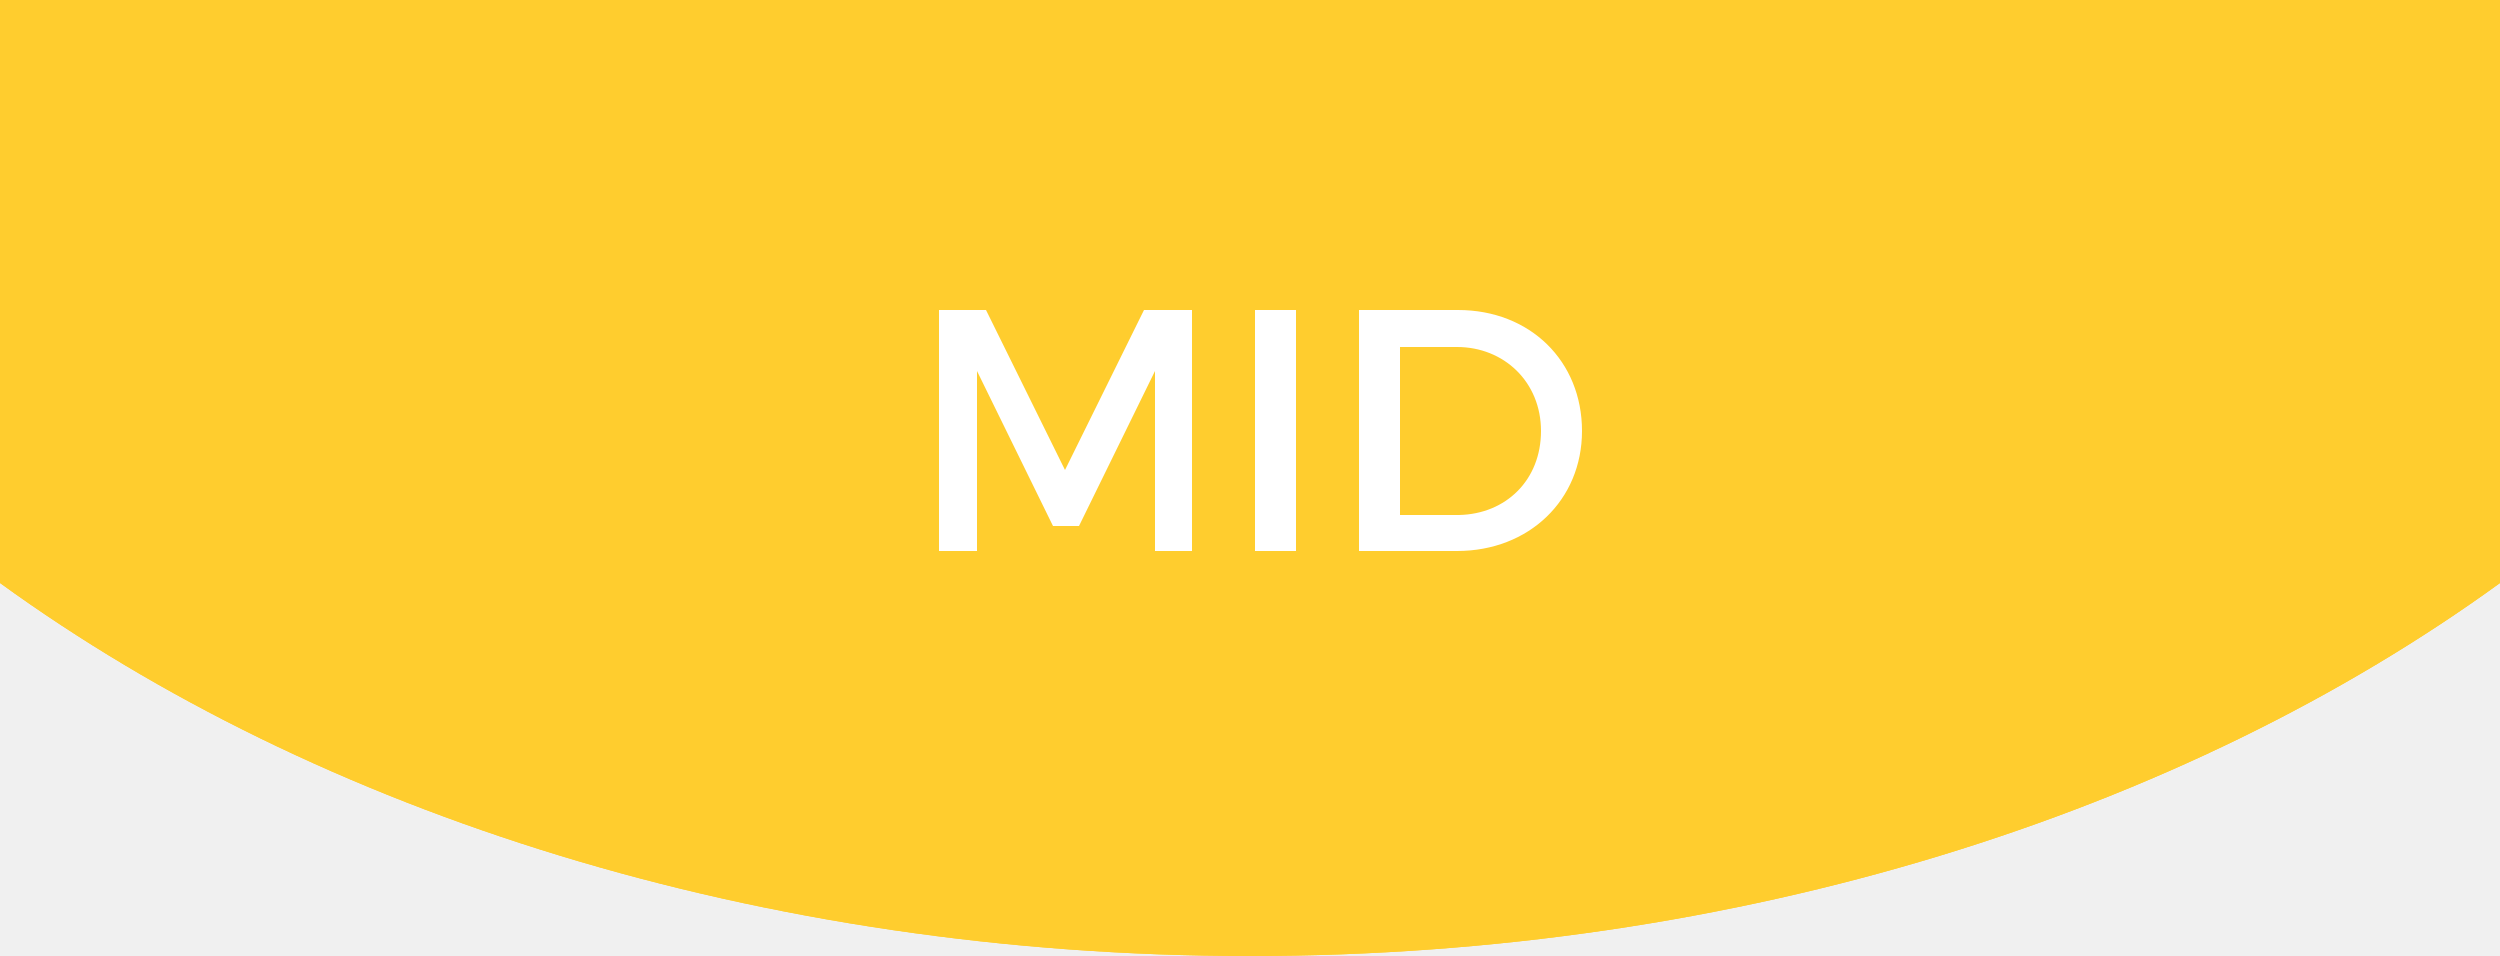
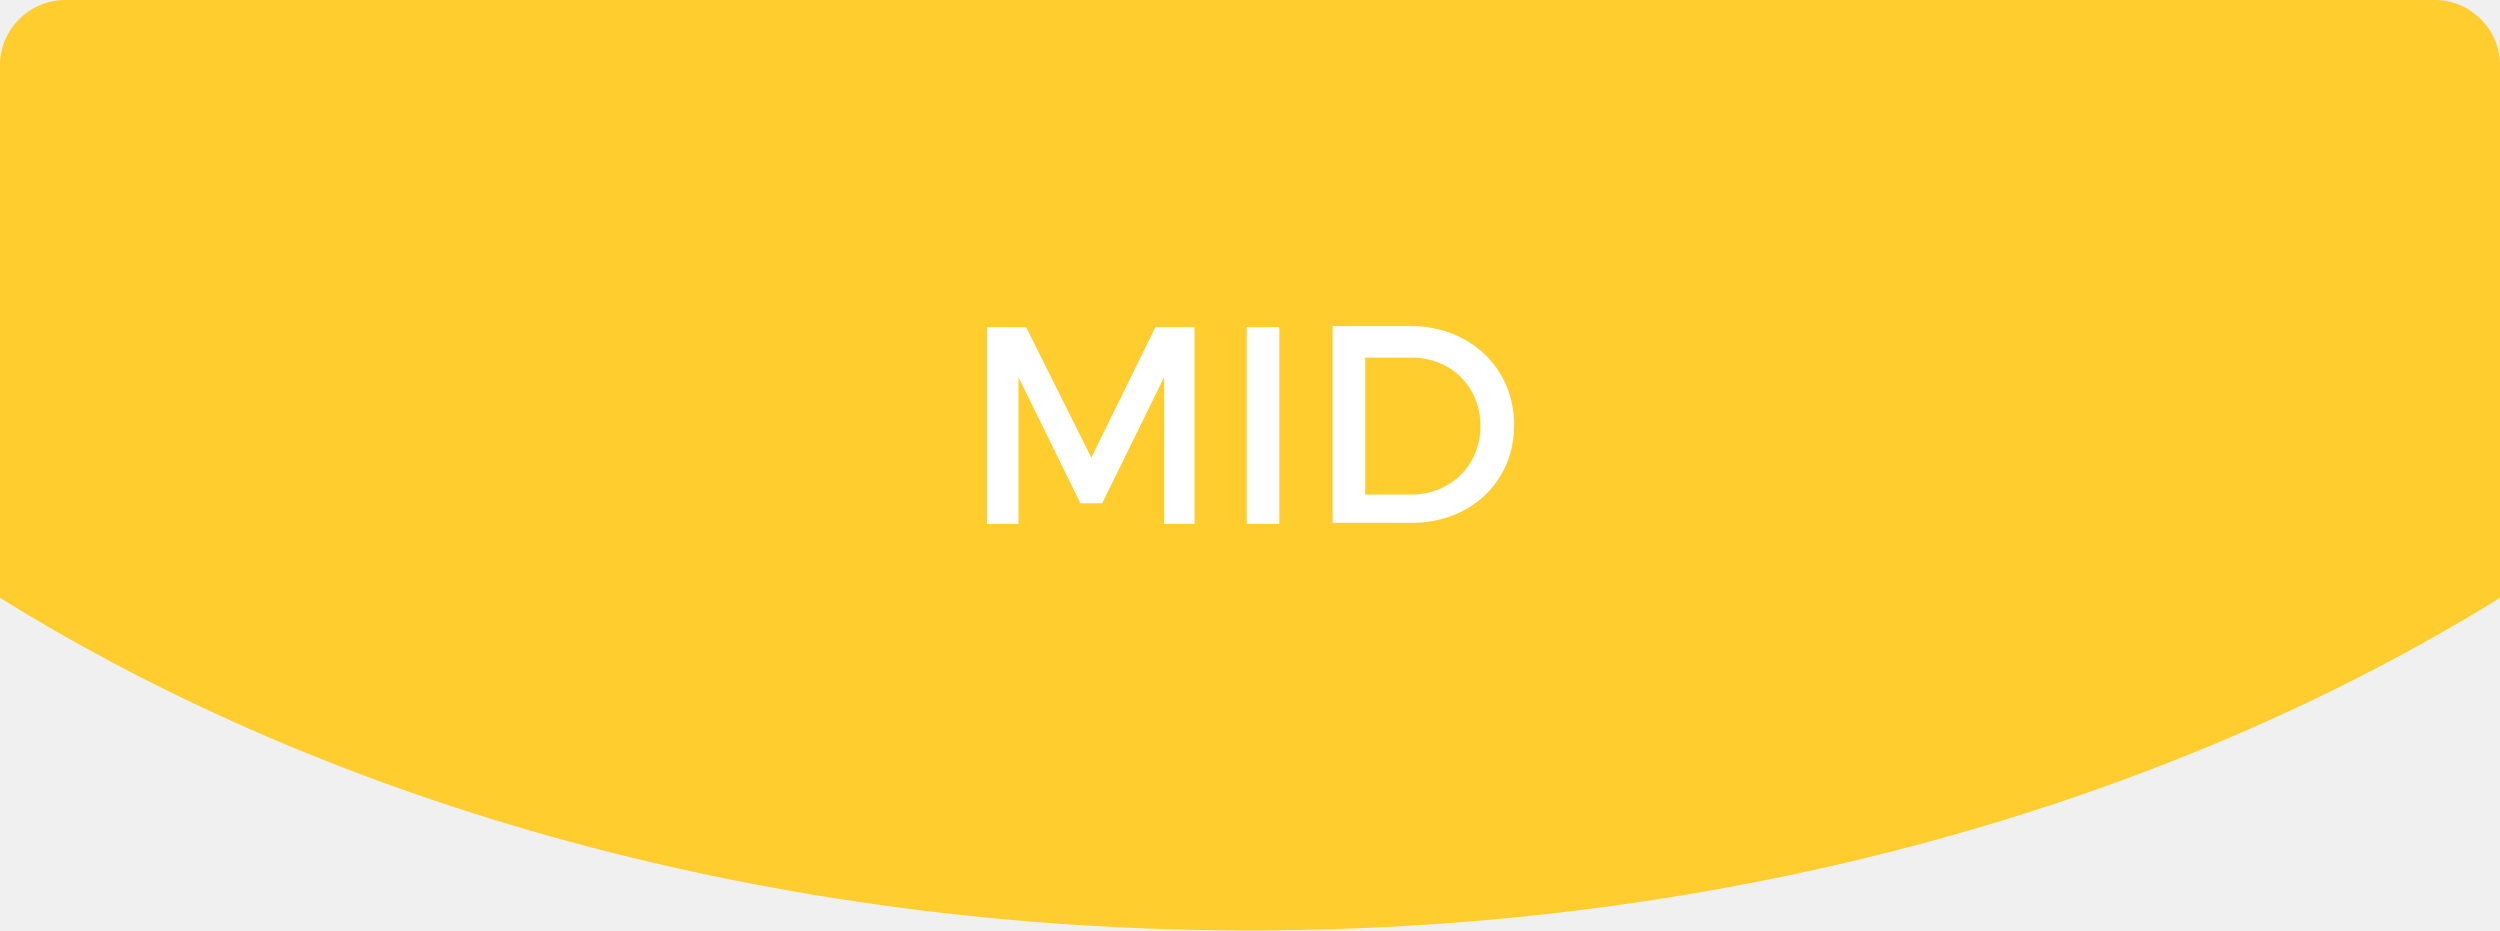
- <svg xmlns="http://www.w3.org/2000/svg" version="1.1" id="Layer_1" x="0px" y="0px" viewBox="-369.5 155.5 250 95.6" enable-background="new -369.5 155.5 250 95.6" xml:space="preserve">
-   <path fill="#FFCD2E" d="M-119.5,155.5v58.3c-31.7,23-76,37.3-125,37.3s-93.3-14.3-125-37.3v-58.3H-119.5z" />
-   <path fill="#FFCD2E" d="M-119.5,155.5v58.3c-31.7,23-76,37.3-125,37.3s-93.3-14.3-125-37.3v-58.3H-119.5z" />
+ <svg xmlns="http://www.w3.org/2000/svg" version="1.1" id="Layer_1" x="0px" y="0px" viewBox="325.6 114.8 230 85.6" enable-background="new 325.6 114.8 230 85.6" xml:space="preserve">
+   <path fill="#FFCD2E" d="M555.6,120.8v49c-30.7,19-71,30.6-115,30.6s-84.3-11.5-115-30.6v-49c0-3.3,2.7-6,6-6h218  C552.9,114.8,555.6,117.5,555.6,120.8z" />
  <g>
-     <path fill="#FFFFFF" d="M-270.9,186.5l7.9,16l7.9-16h4.8v24.1h-3.7l0-18l-7.6,15.5h-2.6l-7.6-15.5v18h-3.8v-24.1H-270.9z" />
-     <path fill="#FFFFFF" d="M-239.9,186.5v24.1h-4.1v-24.1H-239.9z" />
-     <path fill="#FFFFFF" d="M-211.3,198.6c0,6.9-5.3,12-12.5,12h-9.8v-24.1h9.9C-216.5,186.5-211.3,191.6-211.3,198.6z M-215.4,198.6   c0-4.9-3.7-8.4-8.4-8.4h-5.7v16.8h5.9C-218.9,206.9-215.4,203.5-215.4,198.6z" />
+     <path fill="#FFFFFF" d="M420,144.9l6,12l5.9-12h3.6V163h-2.8l0-13.5l-5.7,11.6h-2l-5.7-11.6V163h-2.9v-18.1H420z" />
+     <path fill="#FFFFFF" d="M443.3,144.9V163h-3v-18.1H443.3z" />
+     <path fill="#FFFFFF" d="M464.9,153.9c0,5.2-4,9-9.4,9h-7.3v-18.1h7.4C460.9,144.9,464.9,148.7,464.9,153.9z M461.8,154   c0-3.7-2.8-6.3-6.3-6.3h-4.3v12.6h4.4C459.1,160.2,461.8,157.6,461.8,154z" />
  </g>
</svg>
